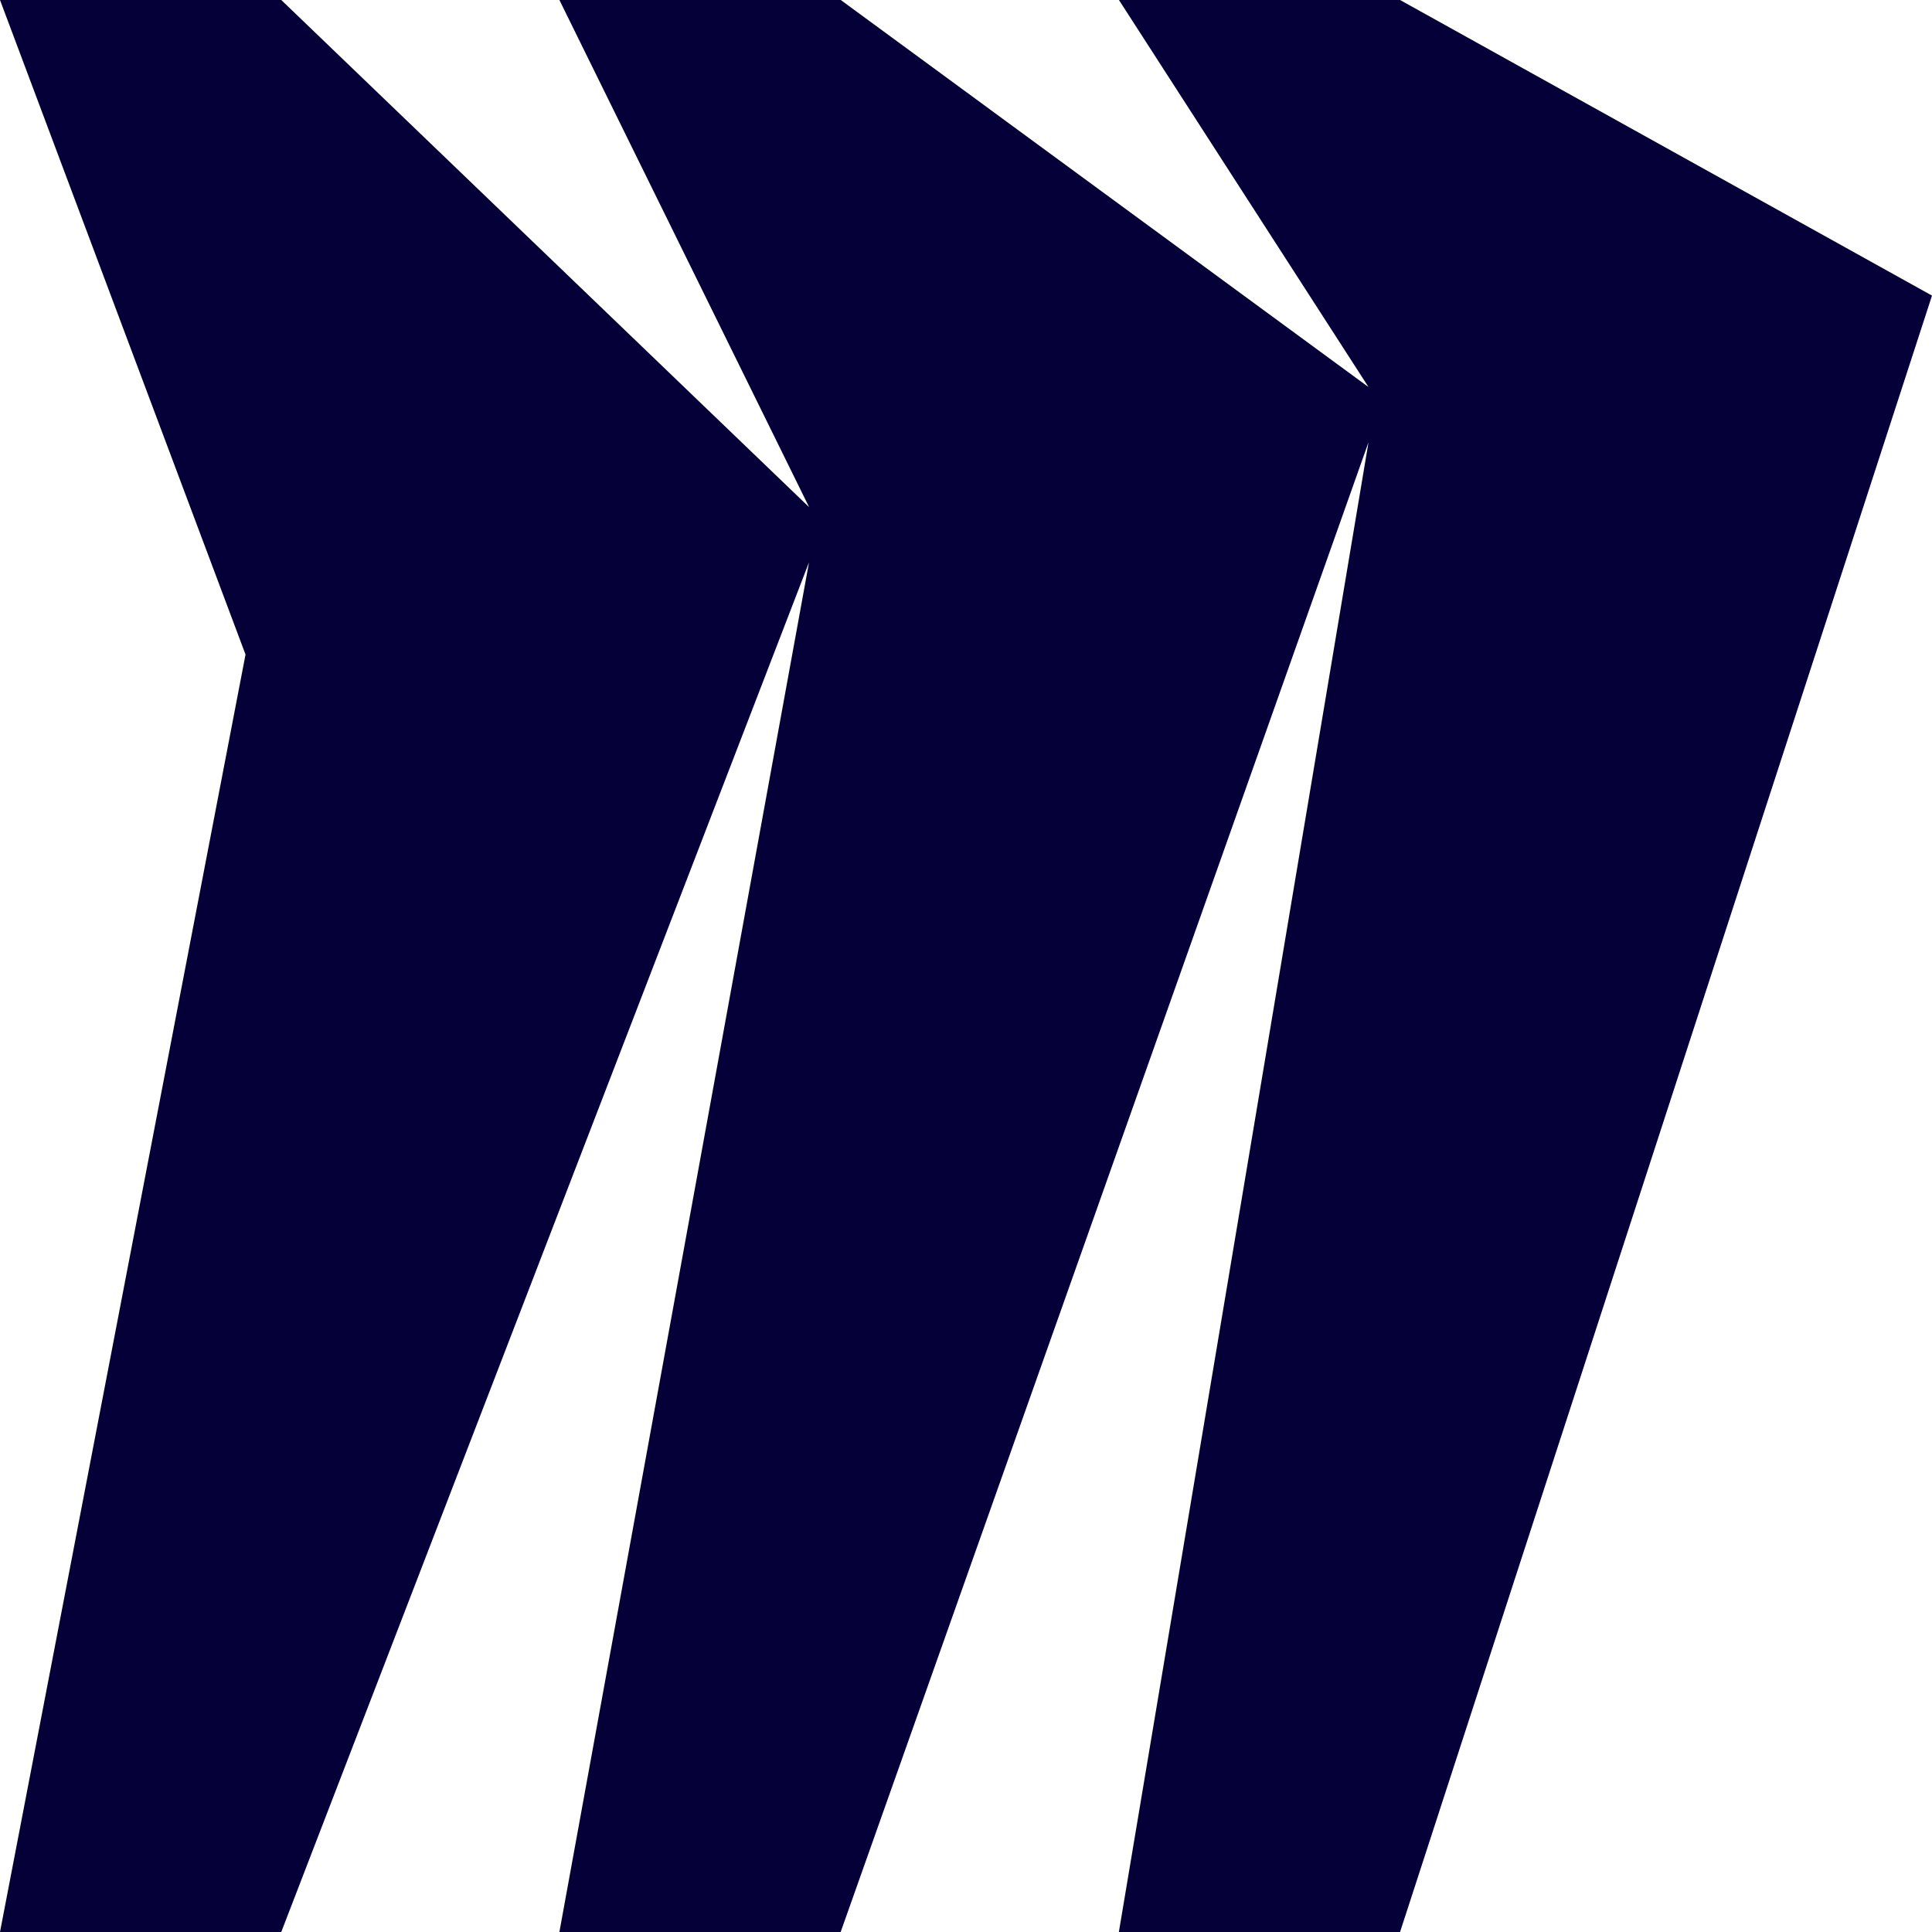
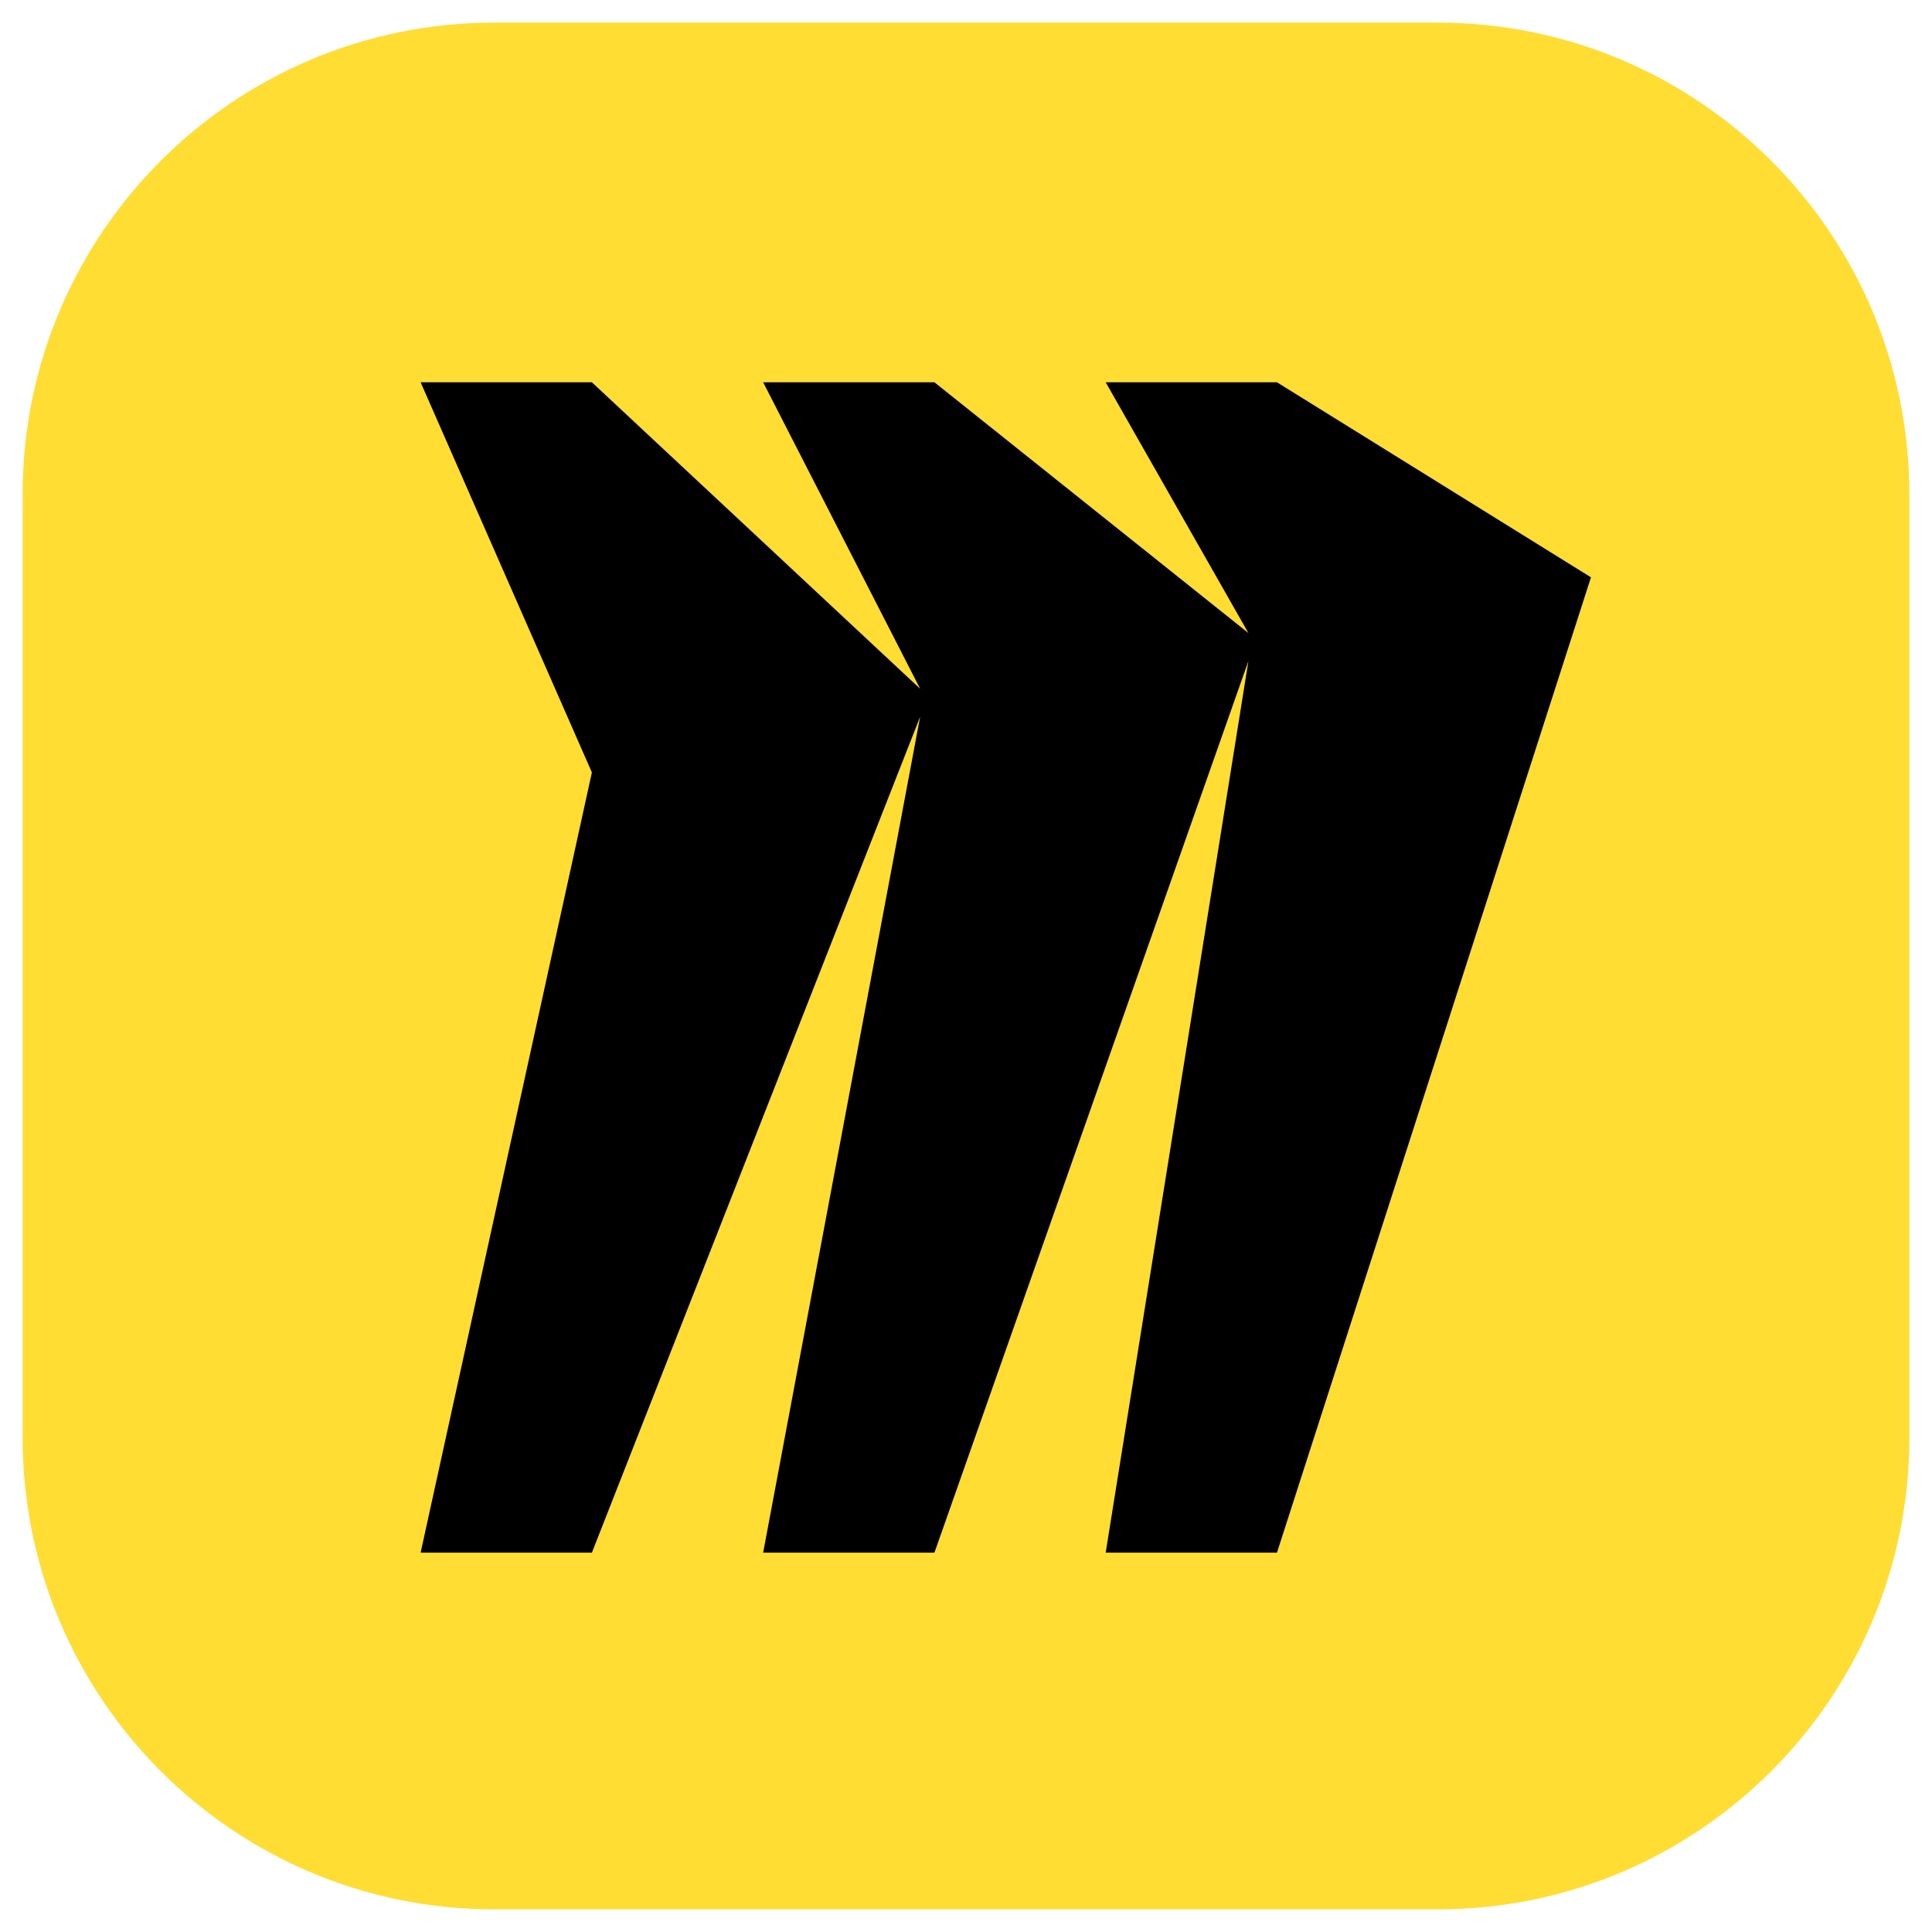
- <svg xmlns="http://www.w3.org/2000/svg" fill="#050038" role="img" viewBox="0 0 24 24">
-   <path d="M17.392 0H13.9L17 4.808 10.444 0H6.949l3.102 6.3L3.494 0H0l3.05 8.131L0 24h3.494L10.05 6.985 6.949 24h3.494L17 5.494 13.899 24h3.493L24 3.672 17.392 0z" />
+ <svg xmlns="http://www.w3.org/2000/svg" viewBox="0 0 512 512" fill-rule="evenodd" clip-rule="evenodd" stroke-linejoin="round" stroke-miterlimit="2">
+   <g fill-rule="nonzero">
+     <path d="M6 131C6 61.965 61.965 6 131 6h249.998c69.035 0 125 55.965 125 125v249.998c0 69.035-55.965 125-125 125H131c-69.035 0-125-55.965-125-125V131z" fill="#fd3" />
+     <path d="M338.41 101.312h-45.388l37.824 66.457-83.212-66.457h-45.389l41.607 81.226-86.995-81.226h-45.389l45.389 103.392-45.389 206.763h45.389l86.995-221.534-41.607 221.534h45.389l83.212-236.304-37.824 236.304h45.389l83.212-258.47-83.212-51.685z" />
+   </g>
</svg>
